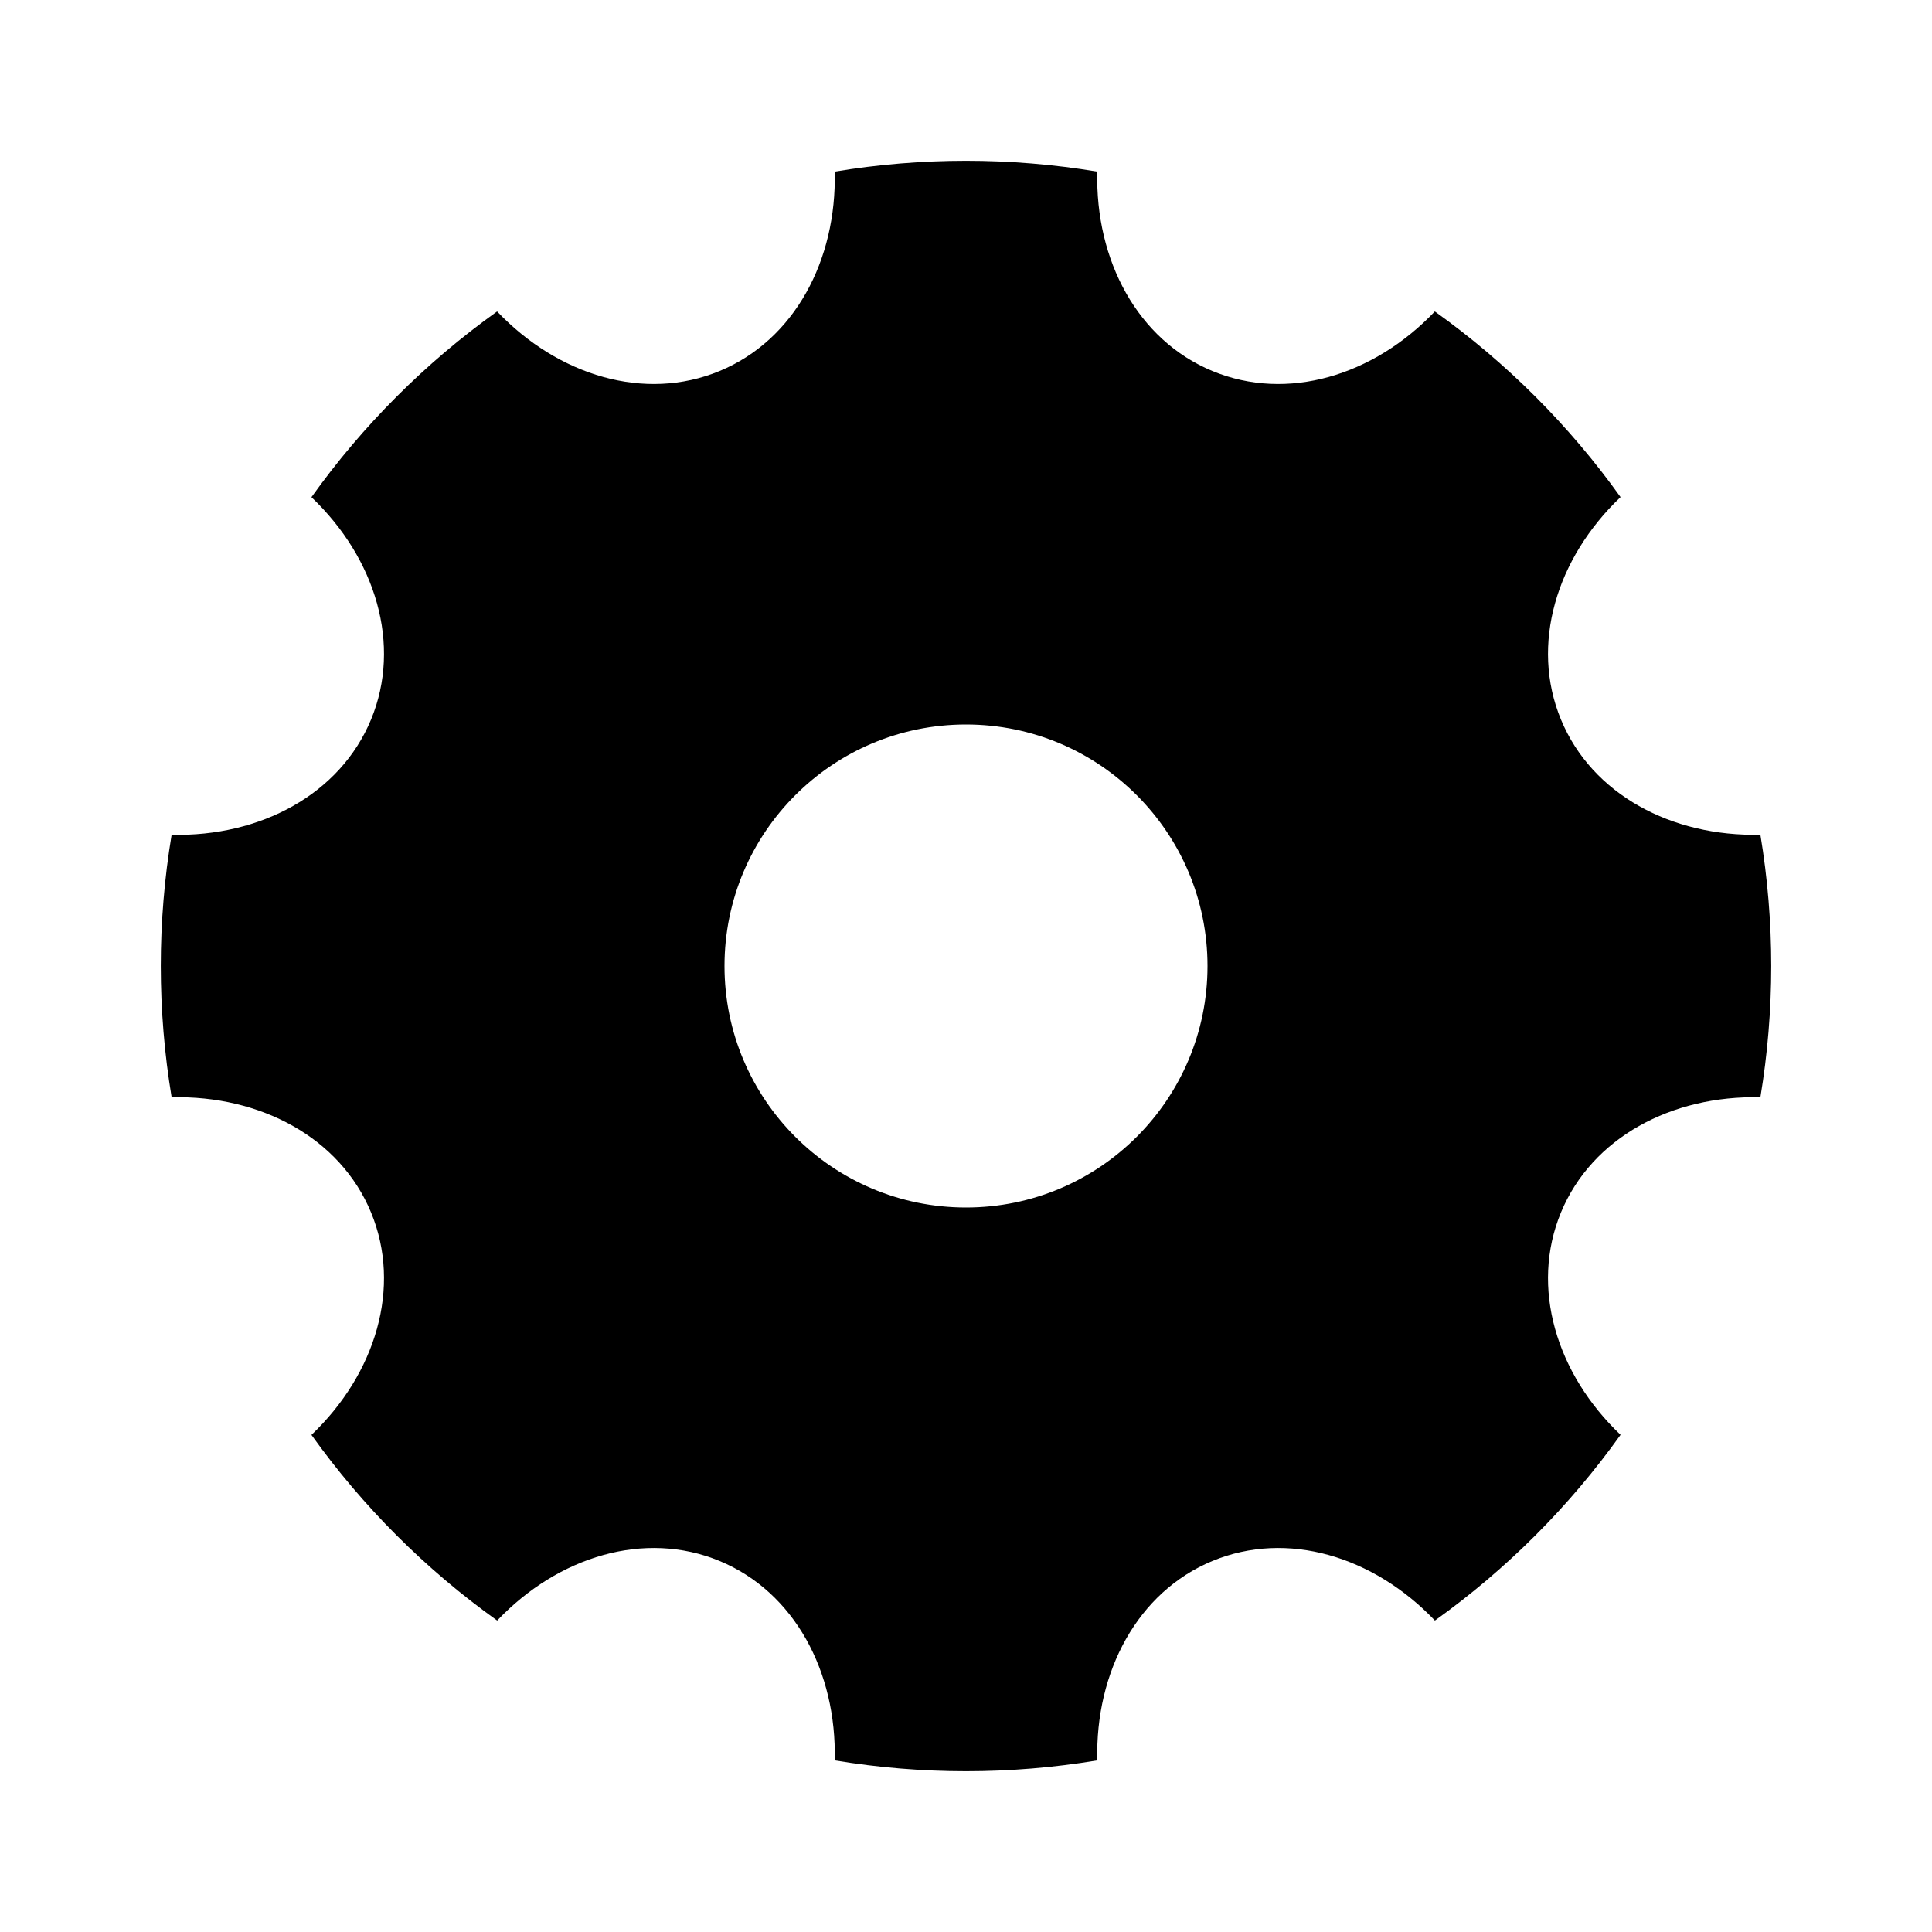
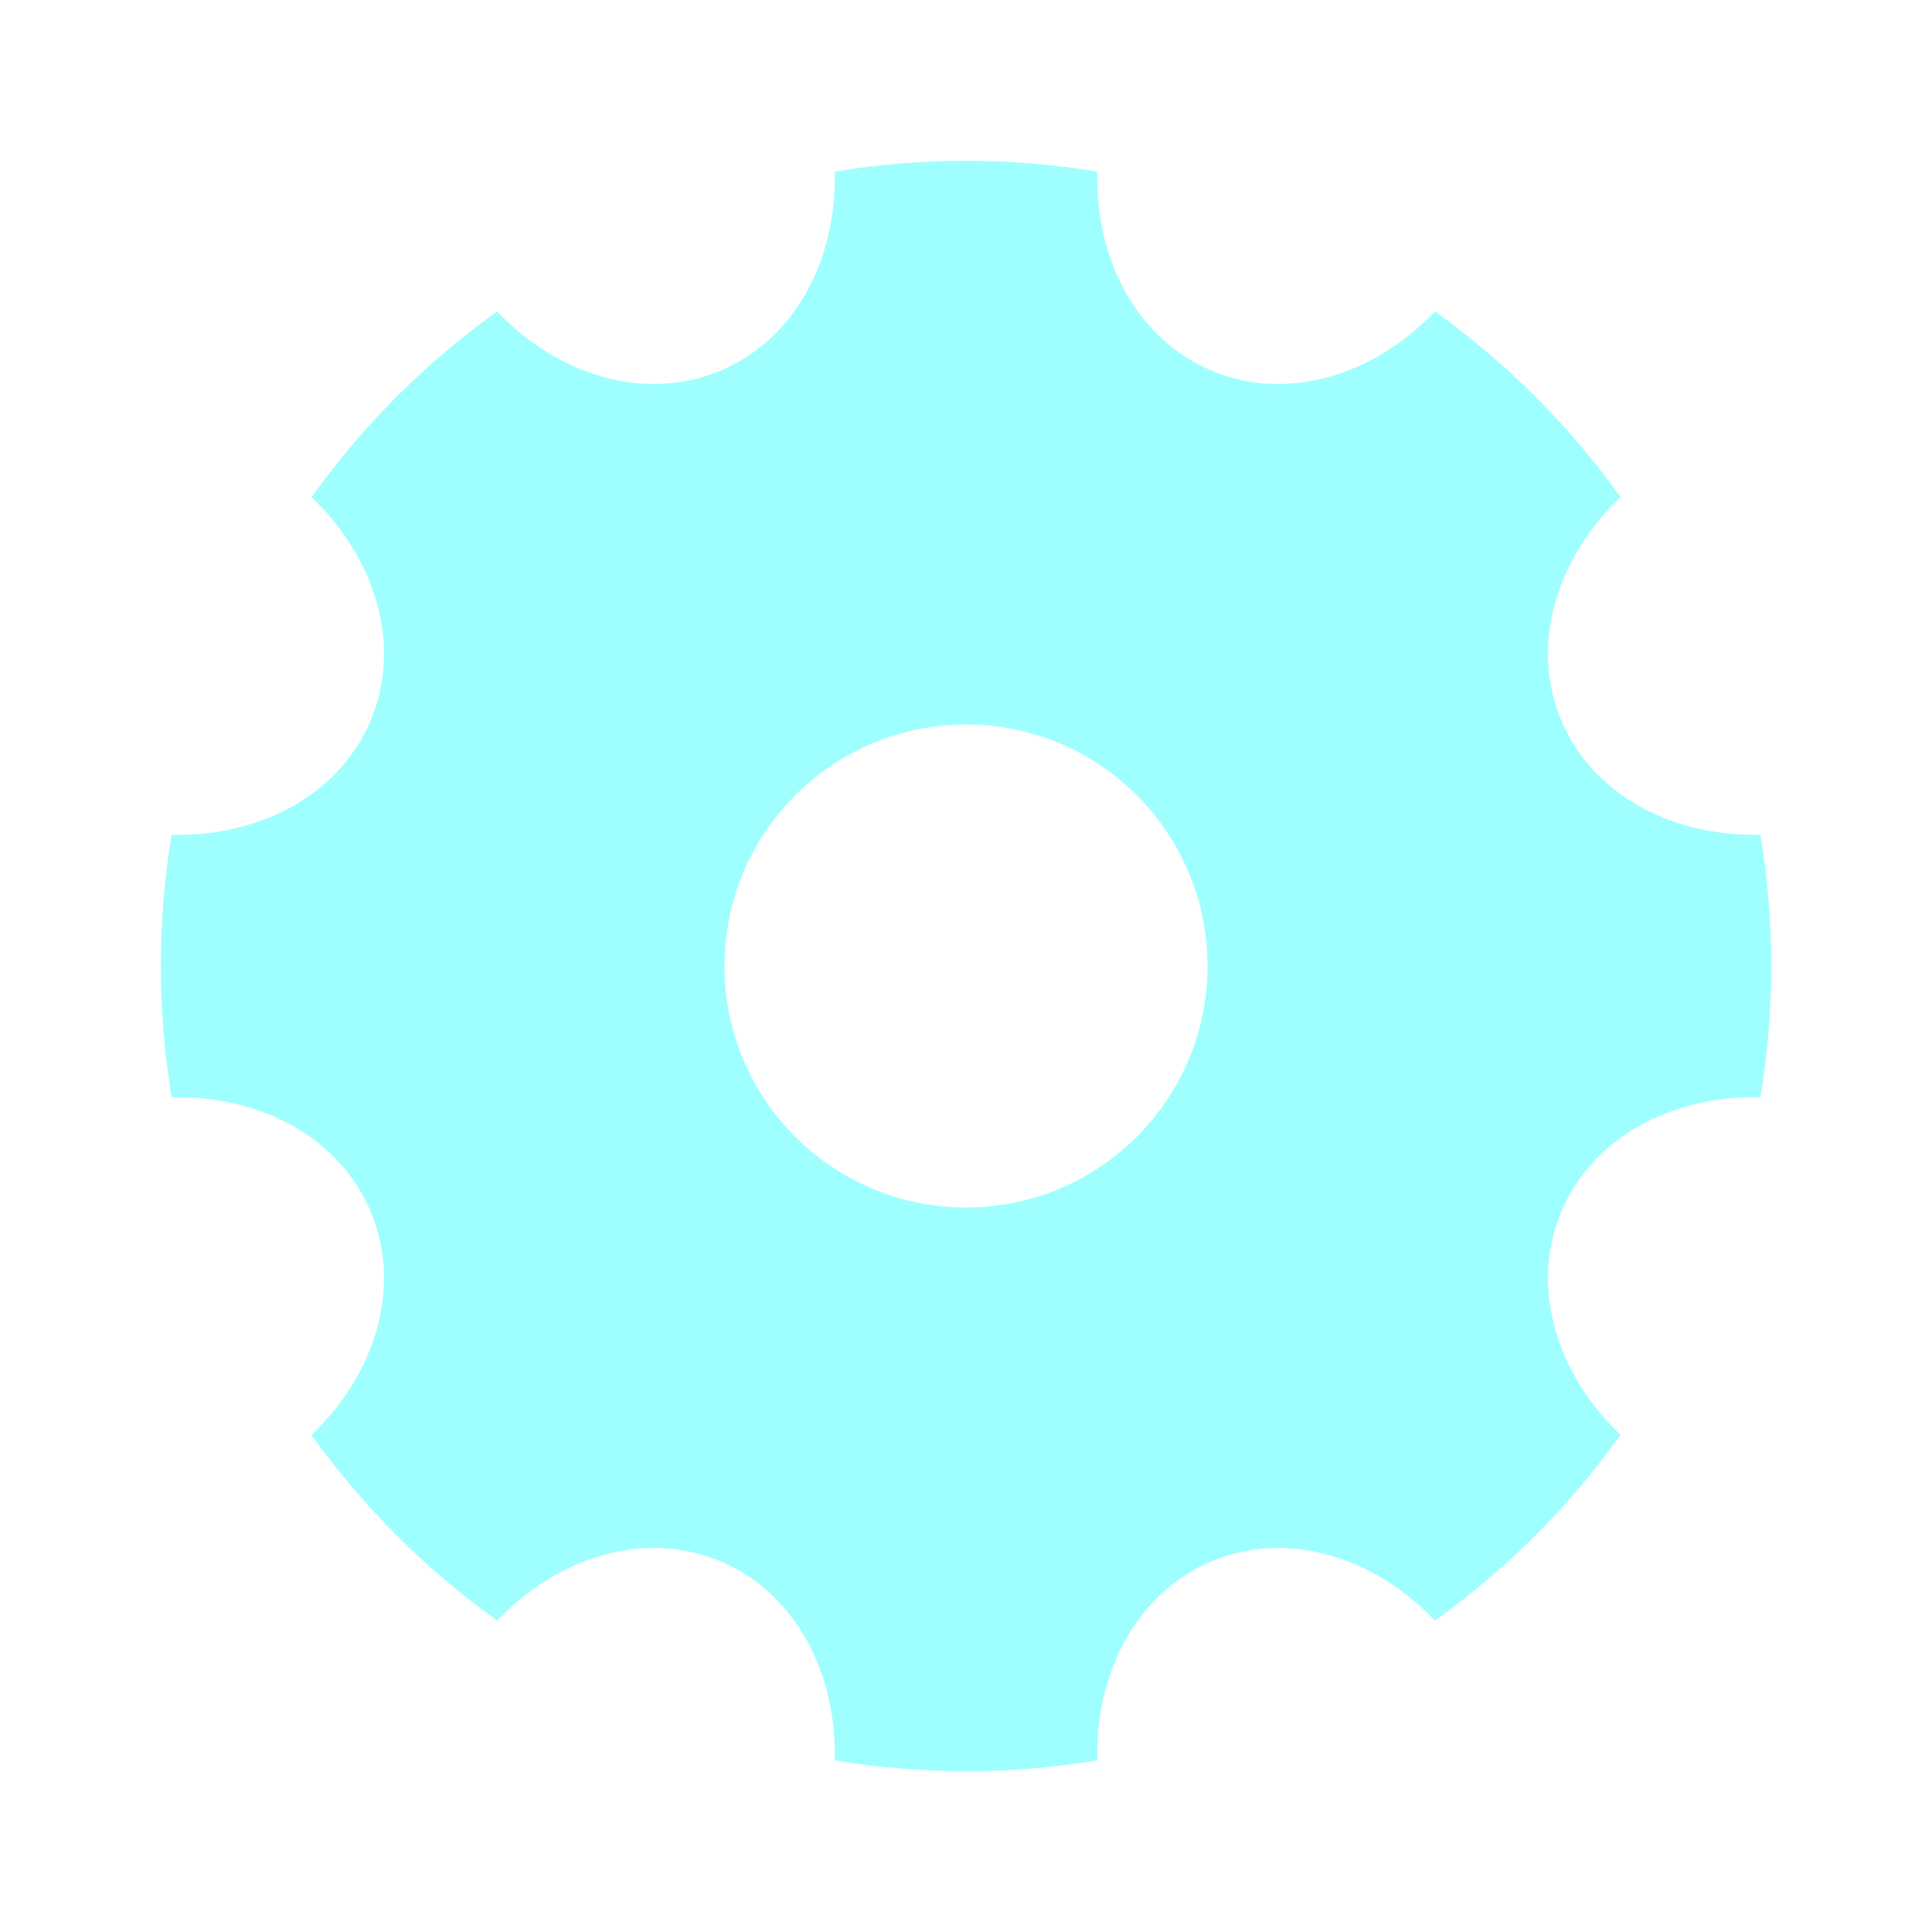
<svg xmlns="http://www.w3.org/2000/svg" viewBox="0 0 24 24">
  <g>
    <path fill="none" d="M0 0h24v24H0z" />
-     <path d="M2.132 13.63a9.942 9.942 0 0 1 0-3.26c1.102.026 2.092-.502 2.477-1.431.385-.93.058-2.004-.74-2.763a9.942 9.942 0 0 1 2.306-2.307c.76.798 1.834 1.125 2.764.74.93-.385 1.457-1.376 1.43-2.477a9.942 9.942 0 0 1 3.262 0c-.027 1.102.501 2.092 1.43 2.477.93.385 2.004.058 2.763-.74a9.942 9.942 0 0 1 2.307 2.306c-.798.76-1.125 1.834-.74 2.764.385.93 1.376 1.457 2.477 1.43a9.942 9.942 0 0 1 0 3.262c-1.102-.027-2.092.501-2.477 1.43-.385.93-.058 2.004.74 2.763a9.942 9.942 0 0 1-2.306 2.307c-.76-.798-1.834-1.125-2.764-.74-.93.385-1.457 1.376-1.43 2.477a9.942 9.942 0 0 1-3.262 0c.027-1.102-.501-2.092-1.43-2.477-.93-.385-2.004-.058-2.763.74a9.942 9.942 0 0 1-2.307-2.306c.798-.76 1.125-1.834.74-2.764-.385-.93-1.376-1.457-2.477-1.43zM12 15a3 3 0 1 0 0-6 3 3 0 0 0 0 6z" />
+     <path fill="#9fffff" d="M2.132 13.63a9.942 9.942 0 0 1 0-3.26c1.102.026 2.092-.502 2.477-1.431.385-.93.058-2.004-.74-2.763a9.942 9.942 0 0 1 2.306-2.307c.76.798 1.834 1.125 2.764.74.93-.385 1.457-1.376 1.43-2.477a9.942 9.942 0 0 1 3.262 0c-.027 1.102.501 2.092 1.43 2.477.93.385 2.004.058 2.763-.74a9.942 9.942 0 0 1 2.307 2.306c-.798.76-1.125 1.834-.74 2.764.385.93 1.376 1.457 2.477 1.43a9.942 9.942 0 0 1 0 3.262c-1.102-.027-2.092.501-2.477 1.43-.385.93-.058 2.004.74 2.763a9.942 9.942 0 0 1-2.306 2.307c-.76-.798-1.834-1.125-2.764-.74-.93.385-1.457 1.376-1.43 2.477a9.942 9.942 0 0 1-3.262 0c.027-1.102-.501-2.092-1.43-2.477-.93-.385-2.004-.058-2.763.74a9.942 9.942 0 0 1-2.307-2.306c.798-.76 1.125-1.834.74-2.764-.385-.93-1.376-1.457-2.477-1.43zM12 15a3 3 0 1 0 0-6 3 3 0 0 0 0 6z" />
  </g>
</svg>
